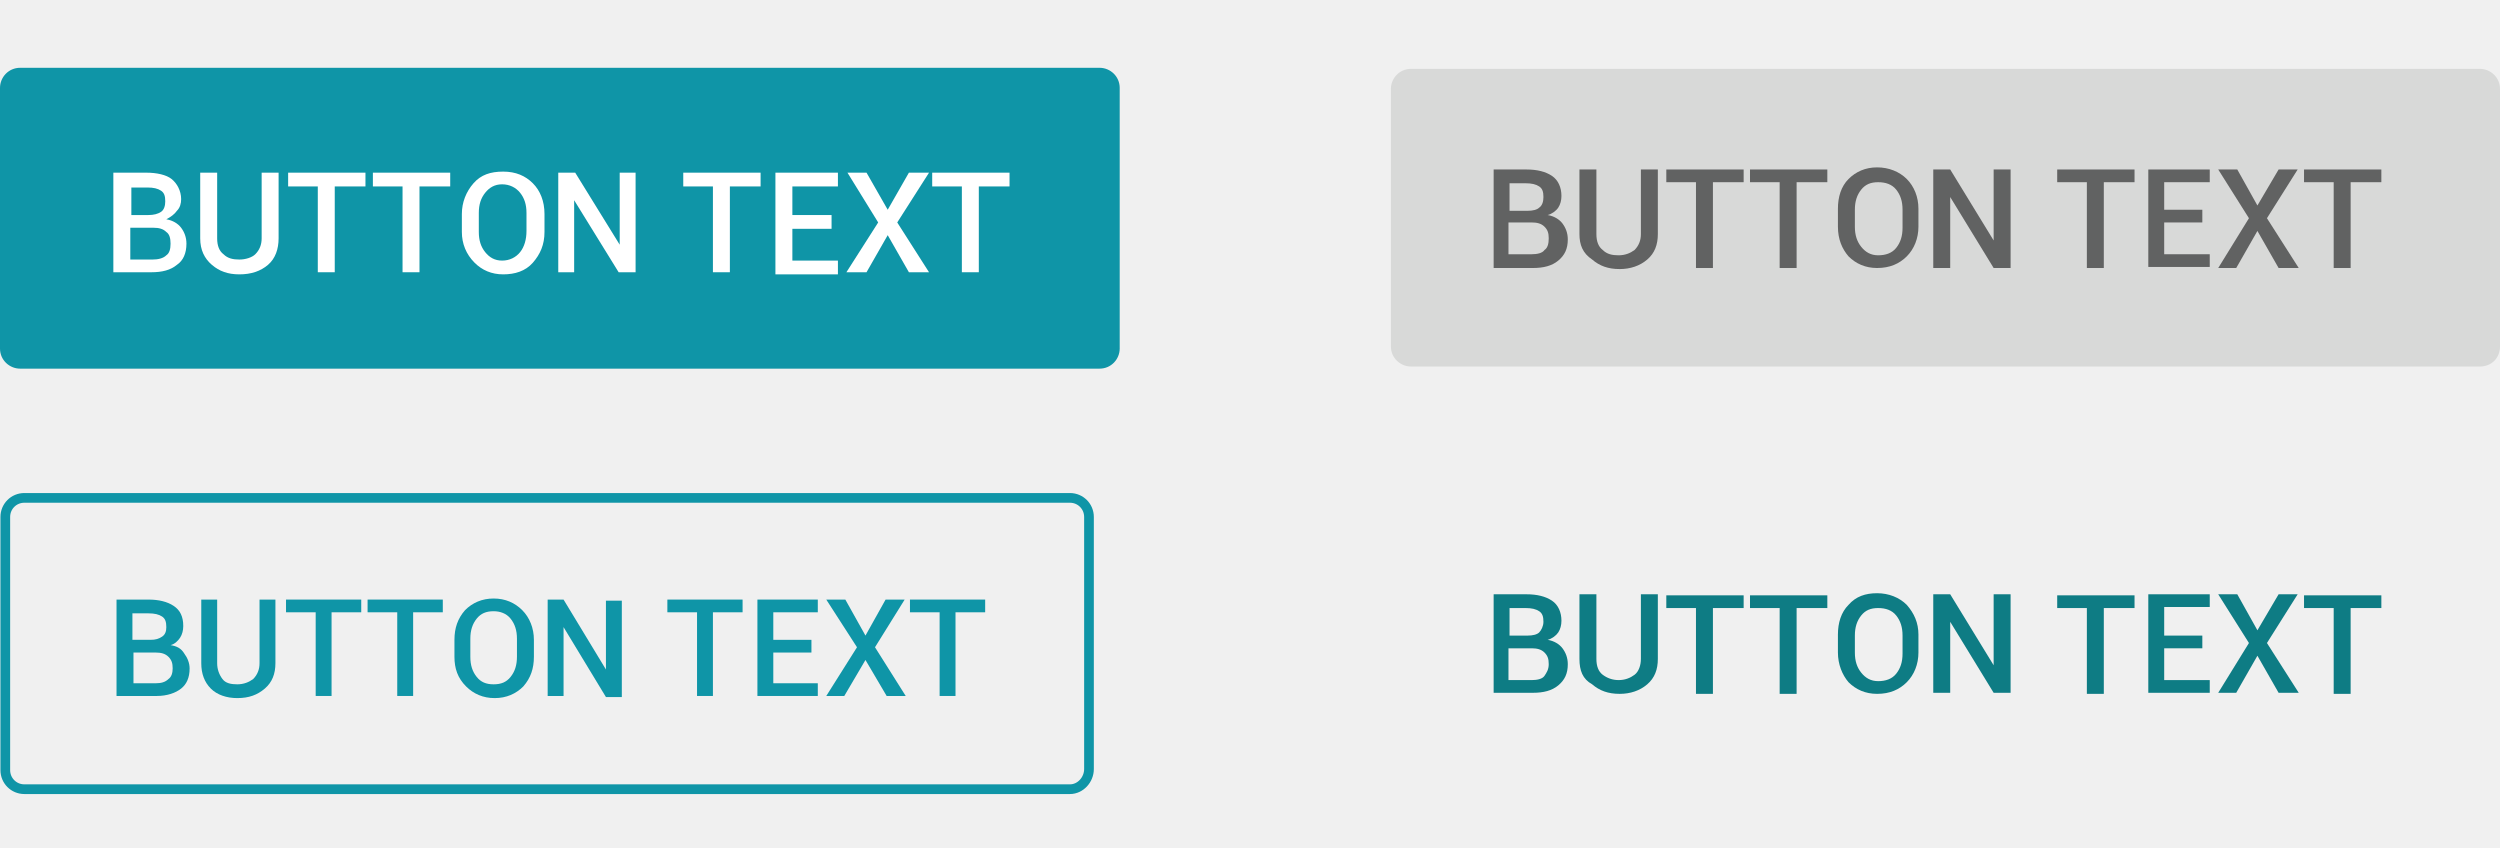
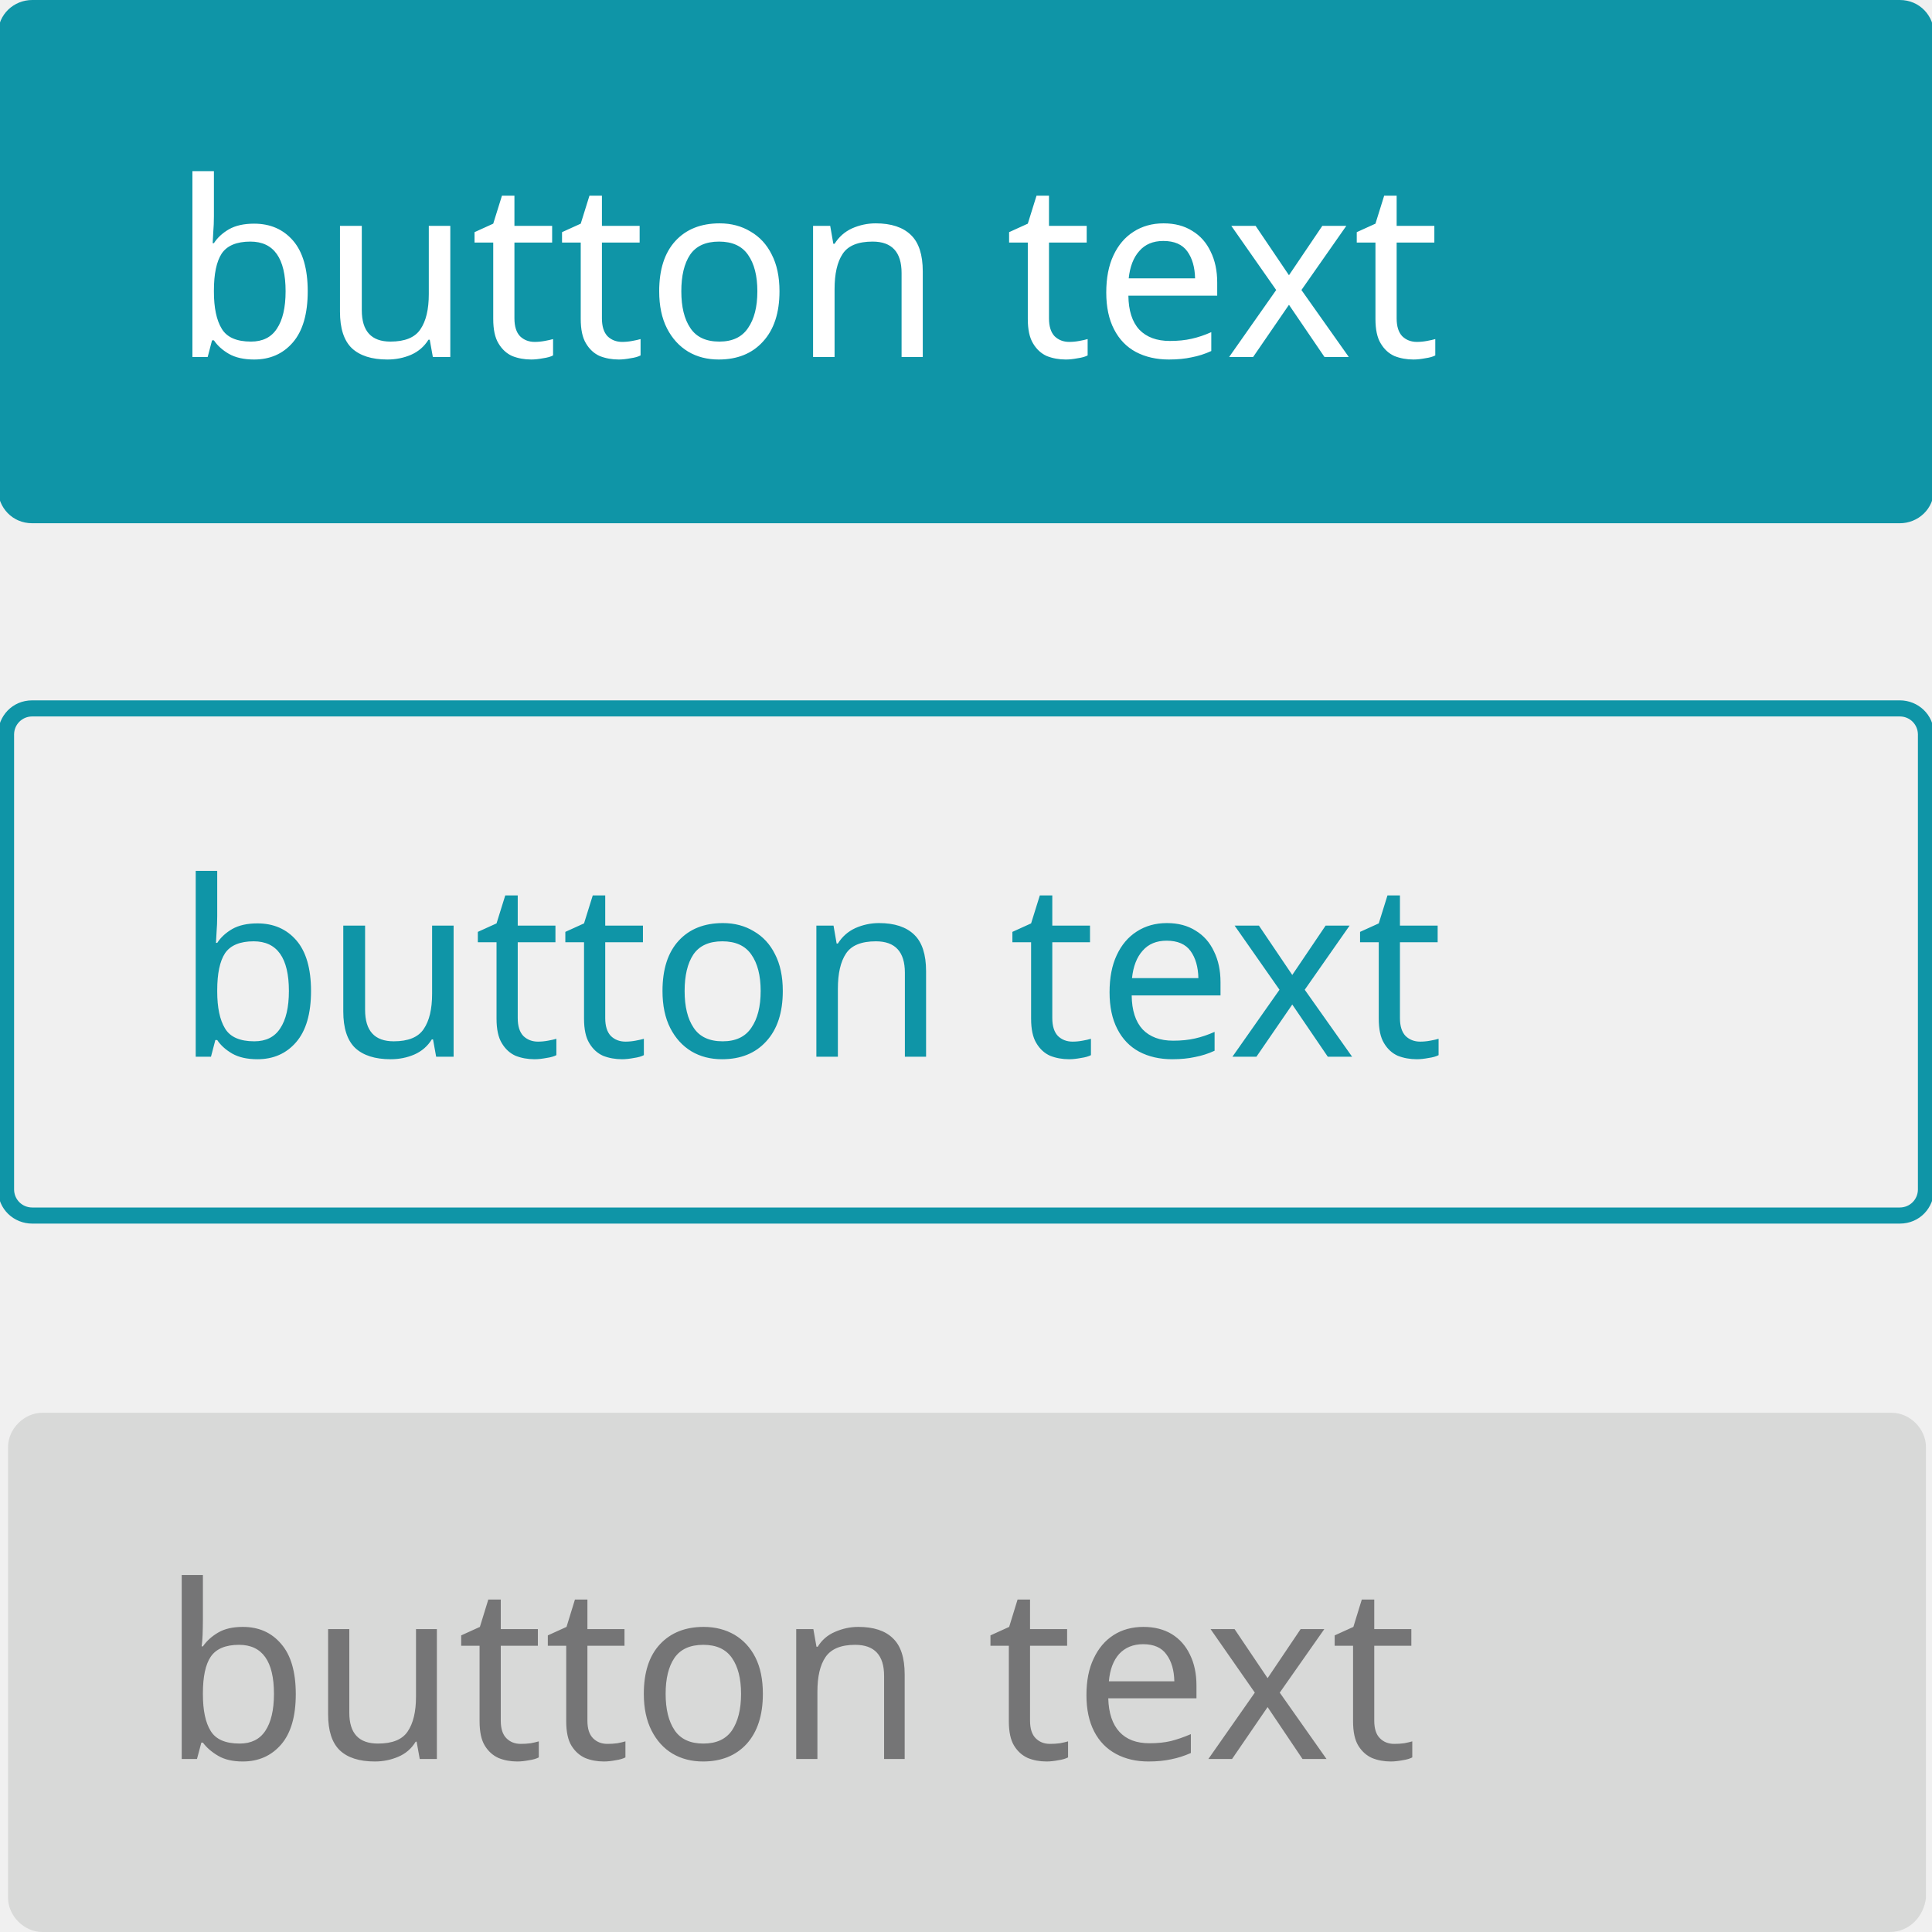
- <svg xmlns="http://www.w3.org/2000/svg" version="1.1" id="Layer_1" x="0px" y="0px" viewBox="0 0 236 80" style="enable-background:new 0 0 236 80;" xml:space="preserve">
+ <svg xmlns="http://www.w3.org/2000/svg" version="1.1" id="Layer_1" x="0px" y="0px" viewBox="0 0 96 96" style="enable-background:new 0 0 96 96;" xml:space="preserve">
  <style type="text/css">
- 	.st0{fill:#767677;}
- 	.st1{fill:#0F95A7;}
- 	.st2{fill:#FFFFFF;}
- 	.st3{fill:none;stroke:#0F95A7;stroke-width:0.915;stroke-miterlimit:10;}
+ 	.st0{fill:#0F95A7;}
+ 	.st1{fill:#FFFFFF;}
+ 	.st2{font-family:'Roboto-Medium';}
+ 	.st3{font-size:12.155px;}
	.st4{fill:#D8D9D8;}
- 	.st5{fill:#616262;}
- 	.st6{fill:#0E7C84;}
+ 	.st5{fill:#757576;}
+ 	.st6{font-size:12.035px;}
</style>
-   <rect x="924" y="231.9" style="fill:none;" width="224.6" height="77.9" />
-   <text transform="matrix(1.0139 0 0 1 923.9639 247.8113)">
-     <tspan x="0" y="0" class="st0" style="font-family:'Roboto-Regular'; font-size:20.904px;">ABCDEFGHIJKLMNO</tspan>
-     <tspan x="208.2" y="0" class="st0" style="font-family:'Roboto-Regular'; font-size:20.904px;">P</tspan>
-     <tspan x="0" y="26.9" class="st0" style="font-family:'Roboto-Regular'; font-size:20.904px; letter-spacing:1;">QRSTUVWXYZabcde</tspan>
-     <tspan x="214.6" y="26.9" class="st0" style="font-family:'Roboto-Regular'; font-size:20.904px;">f</tspan>
-     <tspan x="0" y="53.8" class="st0" style="font-family:'Roboto-Regular'; font-size:20.904px; letter-spacing:1;">ghijklmnopqrstuvwx</tspan>
-     <tspan x="211" y="53.8" class="st0" style="font-family:'Roboto-Regular'; font-size:20.904px;">y</tspan>
-   </text>
  <g>
-     <path class="st1" d="M103.8,34.8H1.9c-1,0-1.9-0.8-1.9-1.9V8.3c0-1,0.8-1.9,1.9-1.9h101.9c1,0,1.9,0.8,1.9,1.9v24.6   C105.7,33.9,104.9,34.8,103.8,34.8z" />
+     <path class="st0" d="M94.4,26H1.6c-1,0-1.7-0.8-1.7-1.7V1.7c0-1,0.8-1.7,1.7-1.7h92.8c1,0,1.7,0.8,1.7,1.7v22.6   C96.1,25.3,95.3,26,94.4,26z" />
    <g>
-       <g>
-         <path class="st2" d="M10.7,25.7v-9.4h3.1c1,0,1.9,0.2,2.4,0.6s0.9,1.1,0.9,1.9c0,0.4-0.1,0.8-0.4,1.1c-0.2,0.3-0.6,0.6-1,0.8     c0.6,0.1,1.1,0.4,1.4,0.8s0.5,0.9,0.5,1.5c0,0.9-0.3,1.6-0.9,2c-0.6,0.5-1.4,0.7-2.4,0.7H10.7z M12.3,20.3H14     c0.5,0,0.9-0.1,1.2-0.3s0.4-0.6,0.4-1c0-0.5-0.1-0.8-0.4-1s-0.7-0.3-1.3-0.3h-1.5V20.3z M12.3,24.5h2.1c0.5,0,1-0.1,1.3-0.4     c0.3-0.2,0.4-0.6,0.4-1.1c0-0.5-0.1-0.9-0.4-1.1c-0.3-0.3-0.7-0.4-1.2-0.4h-0.1h-2.1V24.5z" />
-         <path class="st2" d="M18.9,22.5v-6.2h1.6v6.2c0,0.7,0.2,1.2,0.6,1.5c0.4,0.4,0.9,0.5,1.5,0.5c0.6,0,1.2-0.2,1.5-0.5     c0.4-0.4,0.6-0.9,0.6-1.5v-6.2h1.6v6.2c0,1-0.3,1.9-1,2.5s-1.6,0.9-2.7,0.9c-1.1,0-1.9-0.3-2.6-0.9     C19.3,24.4,18.9,23.6,18.9,22.5z" />
-         <path class="st2" d="M27.2,17.6v-1.3h7.3v1.3h-2.9v8.1h-1.6v-8.1H27.2z" />
-         <path class="st2" d="M35.2,17.6v-1.3h7.3v1.3h-2.9v8.1h-1.6v-8.1H35.2z" />
-         <path class="st2" d="M43.6,21.9v-1.7c0-1.1,0.4-2.1,1.1-2.9c0.7-0.8,1.6-1.1,2.8-1.1c1.2,0,2.1,0.4,2.8,1.1s1.1,1.7,1.1,2.9v1.7     c0,1.2-0.4,2.1-1.1,2.9c-0.7,0.8-1.7,1.1-2.8,1.1c-1.1,0-2-0.4-2.7-1.1C44,24,43.6,23,43.6,21.9z M45.2,21.9     c0,0.8,0.2,1.4,0.6,1.9c0.4,0.5,0.9,0.8,1.6,0.8c0.7,0,1.3-0.3,1.7-0.8c0.4-0.5,0.6-1.2,0.6-2v-1.7c0-0.8-0.2-1.4-0.6-1.9     c-0.4-0.5-1-0.8-1.7-0.8c-0.7,0-1.2,0.3-1.6,0.8c-0.4,0.5-0.6,1.1-0.6,1.9V21.9z" />
-         <path class="st2" d="M52.7,25.7v-9.4h1.6l4.2,6.8l0,0v-6.8H60v9.4h-1.6l-4.2-6.8l0,0v6.8H52.7z" />
-         <path class="st2" d="M64.5,17.6v-1.3h7.3v1.3h-2.9v8.1h-1.6v-8.1H64.5z" />
-         <path class="st2" d="M73.2,25.7v-9.4h5.9v1.3h-4.3v2.7h3.7v1.3h-3.7v3h4.3v1.3H73.2z" />
-         <path class="st2" d="M79.9,25.7l3-4.7l-2.9-4.7h1.8l2,3.5l2-3.5h1.9L84.7,21l3,4.7h-1.9l-2-3.5l-2,3.5H79.9z" />
-         <path class="st2" d="M88,17.6v-1.3h7.3v1.3h-2.9v8.1h-1.6v-8.1H88z" />
-       </g>
-     </g>
-   </g>
-   <g>
-     <path class="st3" d="M101,74.5H2.3c-1,0-1.8-0.8-1.8-1.8V48.8c0-1,0.8-1.8,1.8-1.8H101c1,0,1.8,0.8,1.8,1.8v23.8   C102.8,73.6,102,74.5,101,74.5z" />
-     <g>
-       <path class="st1" d="M11,65.7v-9.1h3c1,0,1.8,0.2,2.4,0.6c0.6,0.4,0.9,1,0.9,1.9c0,0.4-0.1,0.8-0.3,1.1c-0.2,0.3-0.5,0.6-0.9,0.7    c0.6,0.1,1,0.3,1.3,0.8c0.3,0.4,0.5,0.9,0.5,1.4c0,0.9-0.3,1.5-0.8,1.9s-1.3,0.7-2.3,0.7H11z M12.6,60.4h1.6    c0.5,0,0.8-0.1,1.1-0.3c0.3-0.2,0.4-0.5,0.4-0.9c0-0.5-0.1-0.8-0.4-1c-0.3-0.2-0.7-0.3-1.3-0.3h-1.5V60.4z M12.6,64.5h2.1    c0.5,0,0.9-0.1,1.2-0.4c0.3-0.2,0.4-0.6,0.4-1c0-0.5-0.1-0.8-0.4-1.1c-0.3-0.3-0.7-0.4-1.2-0.4h-0.1h-2V64.5z" />
-       <path class="st1" d="M19,62.6v-6h1.5v6c0,0.6,0.2,1.1,0.5,1.5s0.8,0.5,1.4,0.5c0.6,0,1.1-0.2,1.5-0.5c0.4-0.4,0.6-0.9,0.6-1.5v-6    h1.5v6c0,1-0.3,1.8-1,2.4s-1.5,0.9-2.6,0.9c-1,0-1.9-0.3-2.5-0.9S19,63.6,19,62.6z" />
-       <path class="st1" d="M27,57.8v-1.2h7.1v1.2h-2.8v7.9h-1.5v-7.9H27z" />
-       <path class="st1" d="M34.7,57.8v-1.2h7.1v1.2H39v7.9h-1.5v-7.9H34.7z" />
-       <path class="st1" d="M42.9,62v-1.6c0-1.1,0.3-2,1-2.8c0.7-0.7,1.6-1.1,2.7-1.1c1.1,0,2,0.4,2.7,1.1s1.1,1.7,1.1,2.8V62    c0,1.1-0.3,2-1,2.8c-0.7,0.7-1.6,1.1-2.7,1.1c-1.1,0-2-0.4-2.7-1.1C43.2,64,42.9,63.1,42.9,62z M44.4,62c0,0.8,0.2,1.4,0.6,1.9    c0.4,0.5,0.9,0.7,1.6,0.7c0.7,0,1.2-0.2,1.6-0.7c0.4-0.5,0.6-1.1,0.6-1.9v-1.7c0-0.8-0.2-1.4-0.6-1.9c-0.4-0.5-1-0.7-1.6-0.7    c-0.7,0-1.2,0.2-1.6,0.7c-0.4,0.5-0.6,1.1-0.6,1.9V62z" />
-       <path class="st1" d="M51.7,65.7v-9.1h1.5l4,6.6l0,0v-6.5h1.5v9.1h-1.5l-4-6.6l0,0v6.5H51.7z" />
-       <path class="st1" d="M63,57.8v-1.2h7.1v1.2h-2.8v7.9h-1.5v-7.9H63z" />
-       <path class="st1" d="M71.5,65.7v-9.1h5.7v1.2h-4.2v2.6h3.6v1.2h-3.6v2.9h4.2v1.2H71.5z" />
-       <path class="st1" d="M78,65.7l2.9-4.6L78,56.6h1.8l1.9,3.4l1.9-3.4h1.8l-2.8,4.5l2.9,4.6h-1.8l-2-3.4l-2,3.4H78z" />
-       <path class="st1" d="M85.9,57.8v-1.2H93v1.2h-2.8v7.9h-1.5v-7.9H85.9z" />
-     </g>
-   </g>
-   <g>
-     <path class="st4" d="M234.1,34.6H133.2c-1,0-1.9-0.8-1.9-1.9V8.4c0-1,0.8-1.9,1.9-1.9h100.9c1,0,1.9,0.8,1.9,1.9v24.3   C236,33.8,235.2,34.6,234.1,34.6z" />
-     <g>
-       <g>
-         <path class="st5" d="M141,25.3v-9.3h3.1c1,0,1.8,0.2,2.4,0.6c0.6,0.4,0.9,1.1,0.9,1.9c0,0.4-0.1,0.8-0.3,1.1     c-0.2,0.3-0.6,0.6-1,0.7c0.6,0.1,1.1,0.4,1.4,0.8s0.5,0.9,0.5,1.5c0,0.9-0.3,1.5-0.9,2c-0.6,0.5-1.4,0.7-2.4,0.7H141z      M142.5,19.9h1.7c0.5,0,0.9-0.1,1.1-0.3c0.3-0.2,0.4-0.6,0.4-1c0-0.5-0.1-0.8-0.4-1c-0.3-0.2-0.7-0.3-1.3-0.3h-1.5V19.9z      M142.5,24h2.1c0.5,0,1-0.1,1.2-0.4c0.3-0.2,0.4-0.6,0.4-1.1c0-0.5-0.1-0.8-0.4-1.1s-0.7-0.4-1.2-0.4h-0.1h-2.1V24z" />
-         <path class="st5" d="M149.1,22.1v-6.1h1.6v6.1c0,0.7,0.2,1.2,0.6,1.5c0.4,0.4,0.9,0.5,1.5,0.5c0.6,0,1.1-0.2,1.5-0.5     c0.4-0.4,0.6-0.9,0.6-1.5v-6.1h1.6v6.1c0,1-0.3,1.8-1,2.4c-0.7,0.6-1.6,0.9-2.6,0.9c-1.1,0-1.9-0.3-2.6-0.9     C149.4,23.9,149.1,23.1,149.1,22.1z" />
-         <path class="st5" d="M157.3,17.2v-1.2h7.3v1.2h-2.9v8.1h-1.6v-8.1H157.3z" />
-         <path class="st5" d="M165.2,17.2v-1.2h7.3v1.2h-2.9v8.1H168v-8.1H165.2z" />
-         <path class="st5" d="M173.5,21.4v-1.7c0-1.1,0.3-2.1,1-2.8s1.6-1.1,2.7-1.1c1.1,0,2.1,0.4,2.8,1.1s1.1,1.7,1.1,2.8v1.7     c0,1.1-0.4,2.1-1.1,2.8c-0.7,0.7-1.6,1.1-2.8,1.1c-1.1,0-2-0.4-2.7-1.1C173.9,23.5,173.5,22.6,173.5,21.4z M175.1,21.4     c0,0.8,0.2,1.4,0.6,1.9c0.4,0.5,0.9,0.8,1.6,0.8c0.7,0,1.3-0.2,1.7-0.7c0.4-0.5,0.6-1.1,0.6-1.9v-1.7c0-0.8-0.2-1.4-0.6-1.9     c-0.4-0.5-1-0.7-1.7-0.7c-0.7,0-1.2,0.2-1.6,0.7c-0.4,0.5-0.6,1.1-0.6,1.9V21.4z" />
-         <path class="st5" d="M182.5,25.3v-9.3h1.6l4.1,6.7l0,0v-6.7h1.6v9.3h-1.6l-4.1-6.7l0,0v6.7H182.5z" />
-         <path class="st5" d="M194.2,17.2v-1.2h7.3v1.2h-2.9v8.1H197v-8.1H194.2z" />
-         <path class="st5" d="M202.8,25.3v-9.3h5.8v1.2h-4.3v2.6h3.6v1.2h-3.6v3h4.3v1.2H202.8z" />
-         <path class="st5" d="M209.4,25.3l2.9-4.7l-2.9-4.6h1.8l1.9,3.4l2-3.4h1.8l-2.9,4.6l3,4.7h-1.9l-2-3.5l-2,3.5H209.4z" />
-         <path class="st5" d="M217.5,17.2v-1.2h7.3v1.2h-2.9v8.1h-1.6v-8.1H217.5z" />
-       </g>
+       <text transform="matrix(0.9911 0 0 1 8.5387 17.7388)" class="st1 st2 st3">button text</text>
    </g>
  </g>
  <g>
    <g>
-       <g>
-         <path class="st6" d="M141,65.4v-9.3h3.1c1,0,1.8,0.2,2.4,0.6c0.6,0.4,0.9,1.1,0.9,1.9c0,0.4-0.1,0.8-0.3,1.1     c-0.2,0.3-0.6,0.6-1,0.7c0.6,0.1,1.1,0.4,1.4,0.8s0.5,0.9,0.5,1.5c0,0.9-0.3,1.5-0.9,2c-0.6,0.5-1.4,0.7-2.4,0.7H141z M142.5,60     h1.7c0.5,0,0.9-0.1,1.1-0.3s0.4-0.6,0.4-1c0-0.5-0.1-0.8-0.4-1c-0.3-0.2-0.7-0.3-1.3-0.3h-1.5V60z M142.5,64.2h2.1     c0.5,0,1-0.1,1.2-0.4s0.4-0.6,0.4-1.1c0-0.5-0.1-0.8-0.4-1.1c-0.3-0.3-0.7-0.4-1.2-0.4h-0.1h-2.1V64.2z" />
-         <path class="st6" d="M149.1,62.2v-6.1h1.6v6.1c0,0.7,0.2,1.2,0.6,1.5s0.9,0.5,1.5,0.5c0.6,0,1.1-0.2,1.5-0.5s0.6-0.9,0.6-1.5     v-6.1h1.6v6.1c0,1-0.3,1.8-1,2.4c-0.7,0.6-1.6,0.9-2.6,0.9c-1.1,0-1.9-0.3-2.6-0.9C149.4,64.1,149.1,63.3,149.1,62.2z" />
-         <path class="st6" d="M157.3,57.4v-1.2h7.3v1.2h-2.9v8.1h-1.6v-8.1H157.3z" />
-         <path class="st6" d="M165.2,57.4v-1.2h7.3v1.2h-2.9v8.1H168v-8.1H165.2z" />
-         <path class="st6" d="M173.5,61.6v-1.7c0-1.1,0.3-2.1,1-2.8c0.7-0.8,1.6-1.1,2.7-1.1c1.1,0,2.1,0.4,2.8,1.1     c0.7,0.8,1.1,1.7,1.1,2.8v1.7c0,1.1-0.4,2.1-1.1,2.8c-0.7,0.7-1.6,1.1-2.8,1.1c-1.1,0-2-0.4-2.7-1.1     C173.9,63.7,173.5,62.7,173.5,61.6z M175.1,61.6c0,0.8,0.2,1.4,0.6,1.9s0.9,0.8,1.6,0.8c0.7,0,1.3-0.2,1.7-0.7     c0.4-0.5,0.6-1.1,0.6-1.9v-1.7c0-0.8-0.2-1.4-0.6-1.9s-1-0.7-1.7-0.7c-0.7,0-1.2,0.2-1.6,0.7s-0.6,1.1-0.6,1.9V61.6z" />
-         <path class="st6" d="M182.5,65.4v-9.3h1.6l4.1,6.7l0,0v-6.7h1.6v9.3h-1.6l-4.1-6.7l0,0v6.7H182.5z" />
-         <path class="st6" d="M194.2,57.4v-1.2h7.3v1.2h-2.9v8.1H197v-8.1H194.2z" />
-         <path class="st6" d="M202.8,65.4v-9.3h5.8v1.2h-4.3V60h3.6v1.2h-3.6v3h4.3v1.2H202.8z" />
-         <path class="st6" d="M209.4,65.4l2.9-4.7l-2.9-4.6h1.8l1.9,3.4l2-3.4h1.8l-2.9,4.6l3,4.7h-1.9l-2-3.5l-2,3.5H209.4z" />
-         <path class="st6" d="M217.5,57.4v-1.2h7.3v1.2h-2.9v8.1h-1.6v-8.1H217.5z" />
-       </g>
+       <path class="st0" d="M94.4,35.6c0.5,0,0.9,0.4,0.9,0.9v22.6c0,0.5-0.4,0.9-0.9,0.9H1.6c-0.5,0-0.9-0.4-0.9-0.9V36.5    c0-0.5,0.4-0.9,0.9-0.9H94.4 M94.4,34.8H1.6c-1,0-1.7,0.8-1.7,1.7v22.6c0,1,0.8,1.7,1.7,1.7h92.8c1,0,1.7-0.8,1.7-1.7V36.5    C96.1,35.5,95.3,34.8,94.4,34.8L94.4,34.8z" />
+     </g>
+     <text transform="matrix(0.9911 0 0 1 8.7028 52.5078)" class="st0 st2 st3">button text</text>
+   </g>
+   <g>
+     <path class="st4" d="M93.9,96H2.1c-0.9,0-1.7-0.8-1.7-1.7V71.9c0-0.9,0.8-1.7,1.7-1.7h91.9c0.9,0,1.7,0.8,1.7,1.7v22.4   C95.6,95.2,94.9,96,93.9,96z" />
+     <g>
+       <text transform="matrix(0.9911 0 0 1 8.0226 87.4023)" class="st5 st2 st6">button text</text>
    </g>
  </g>
</svg>
